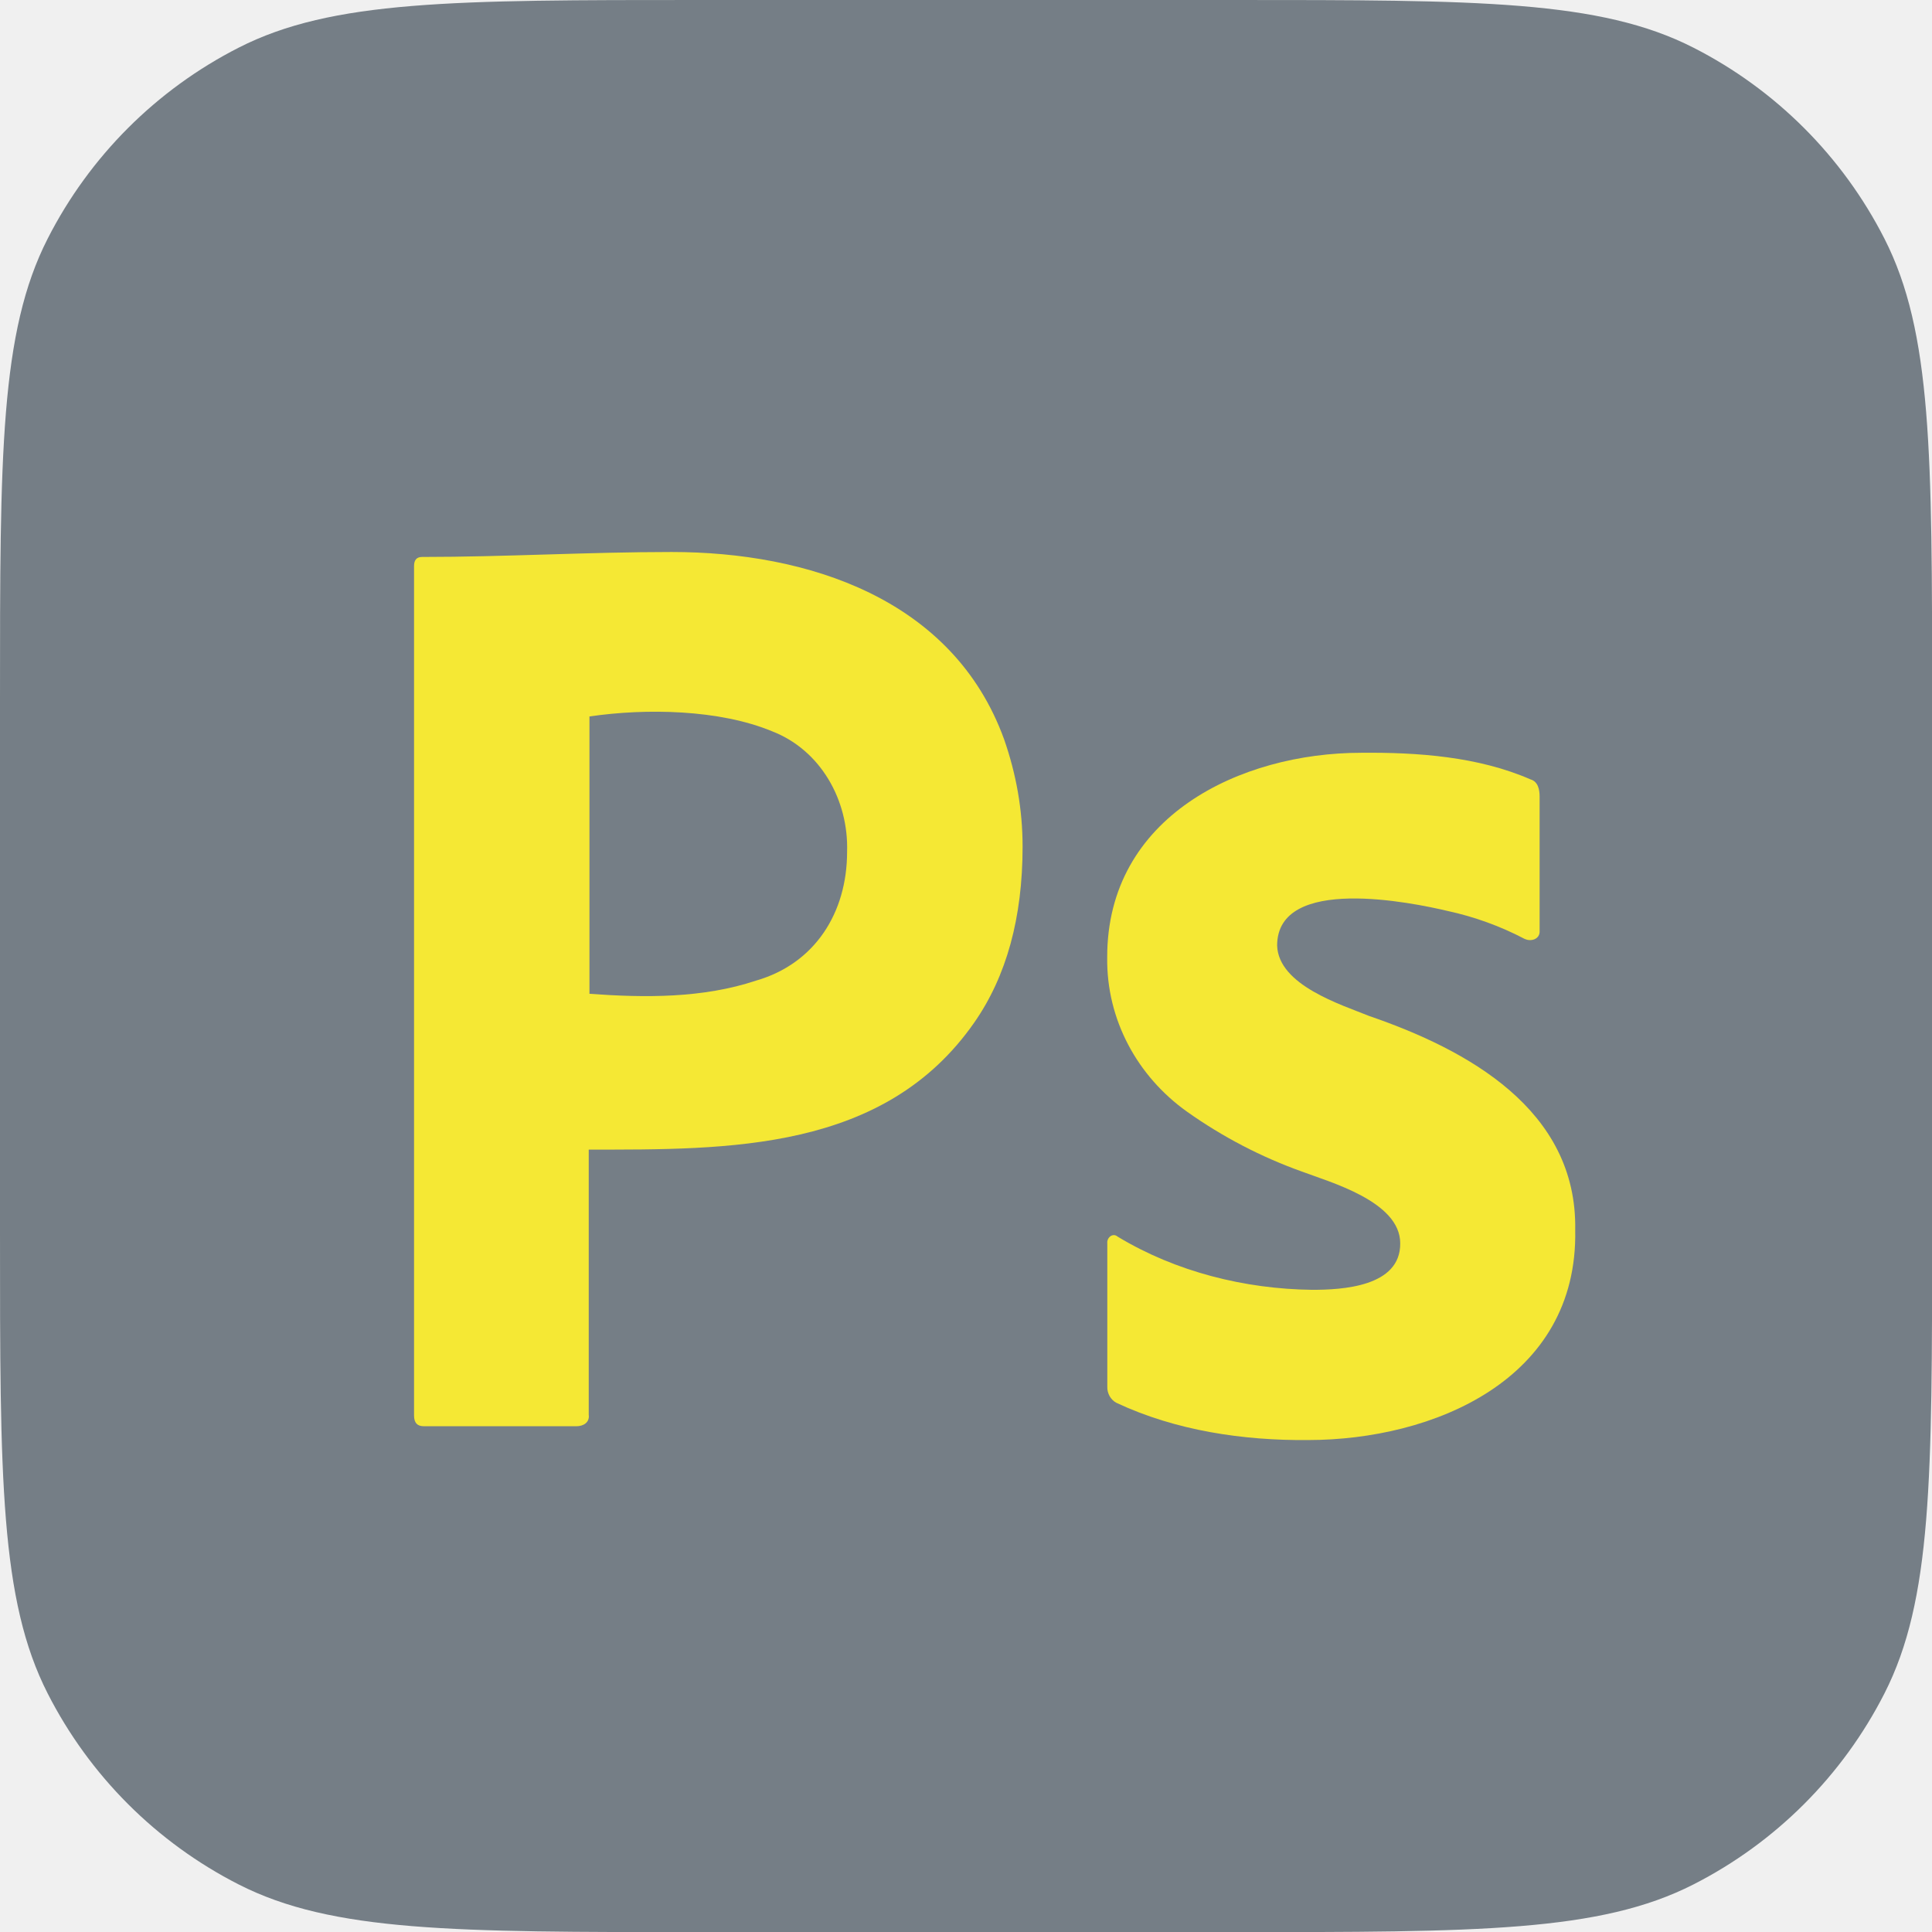
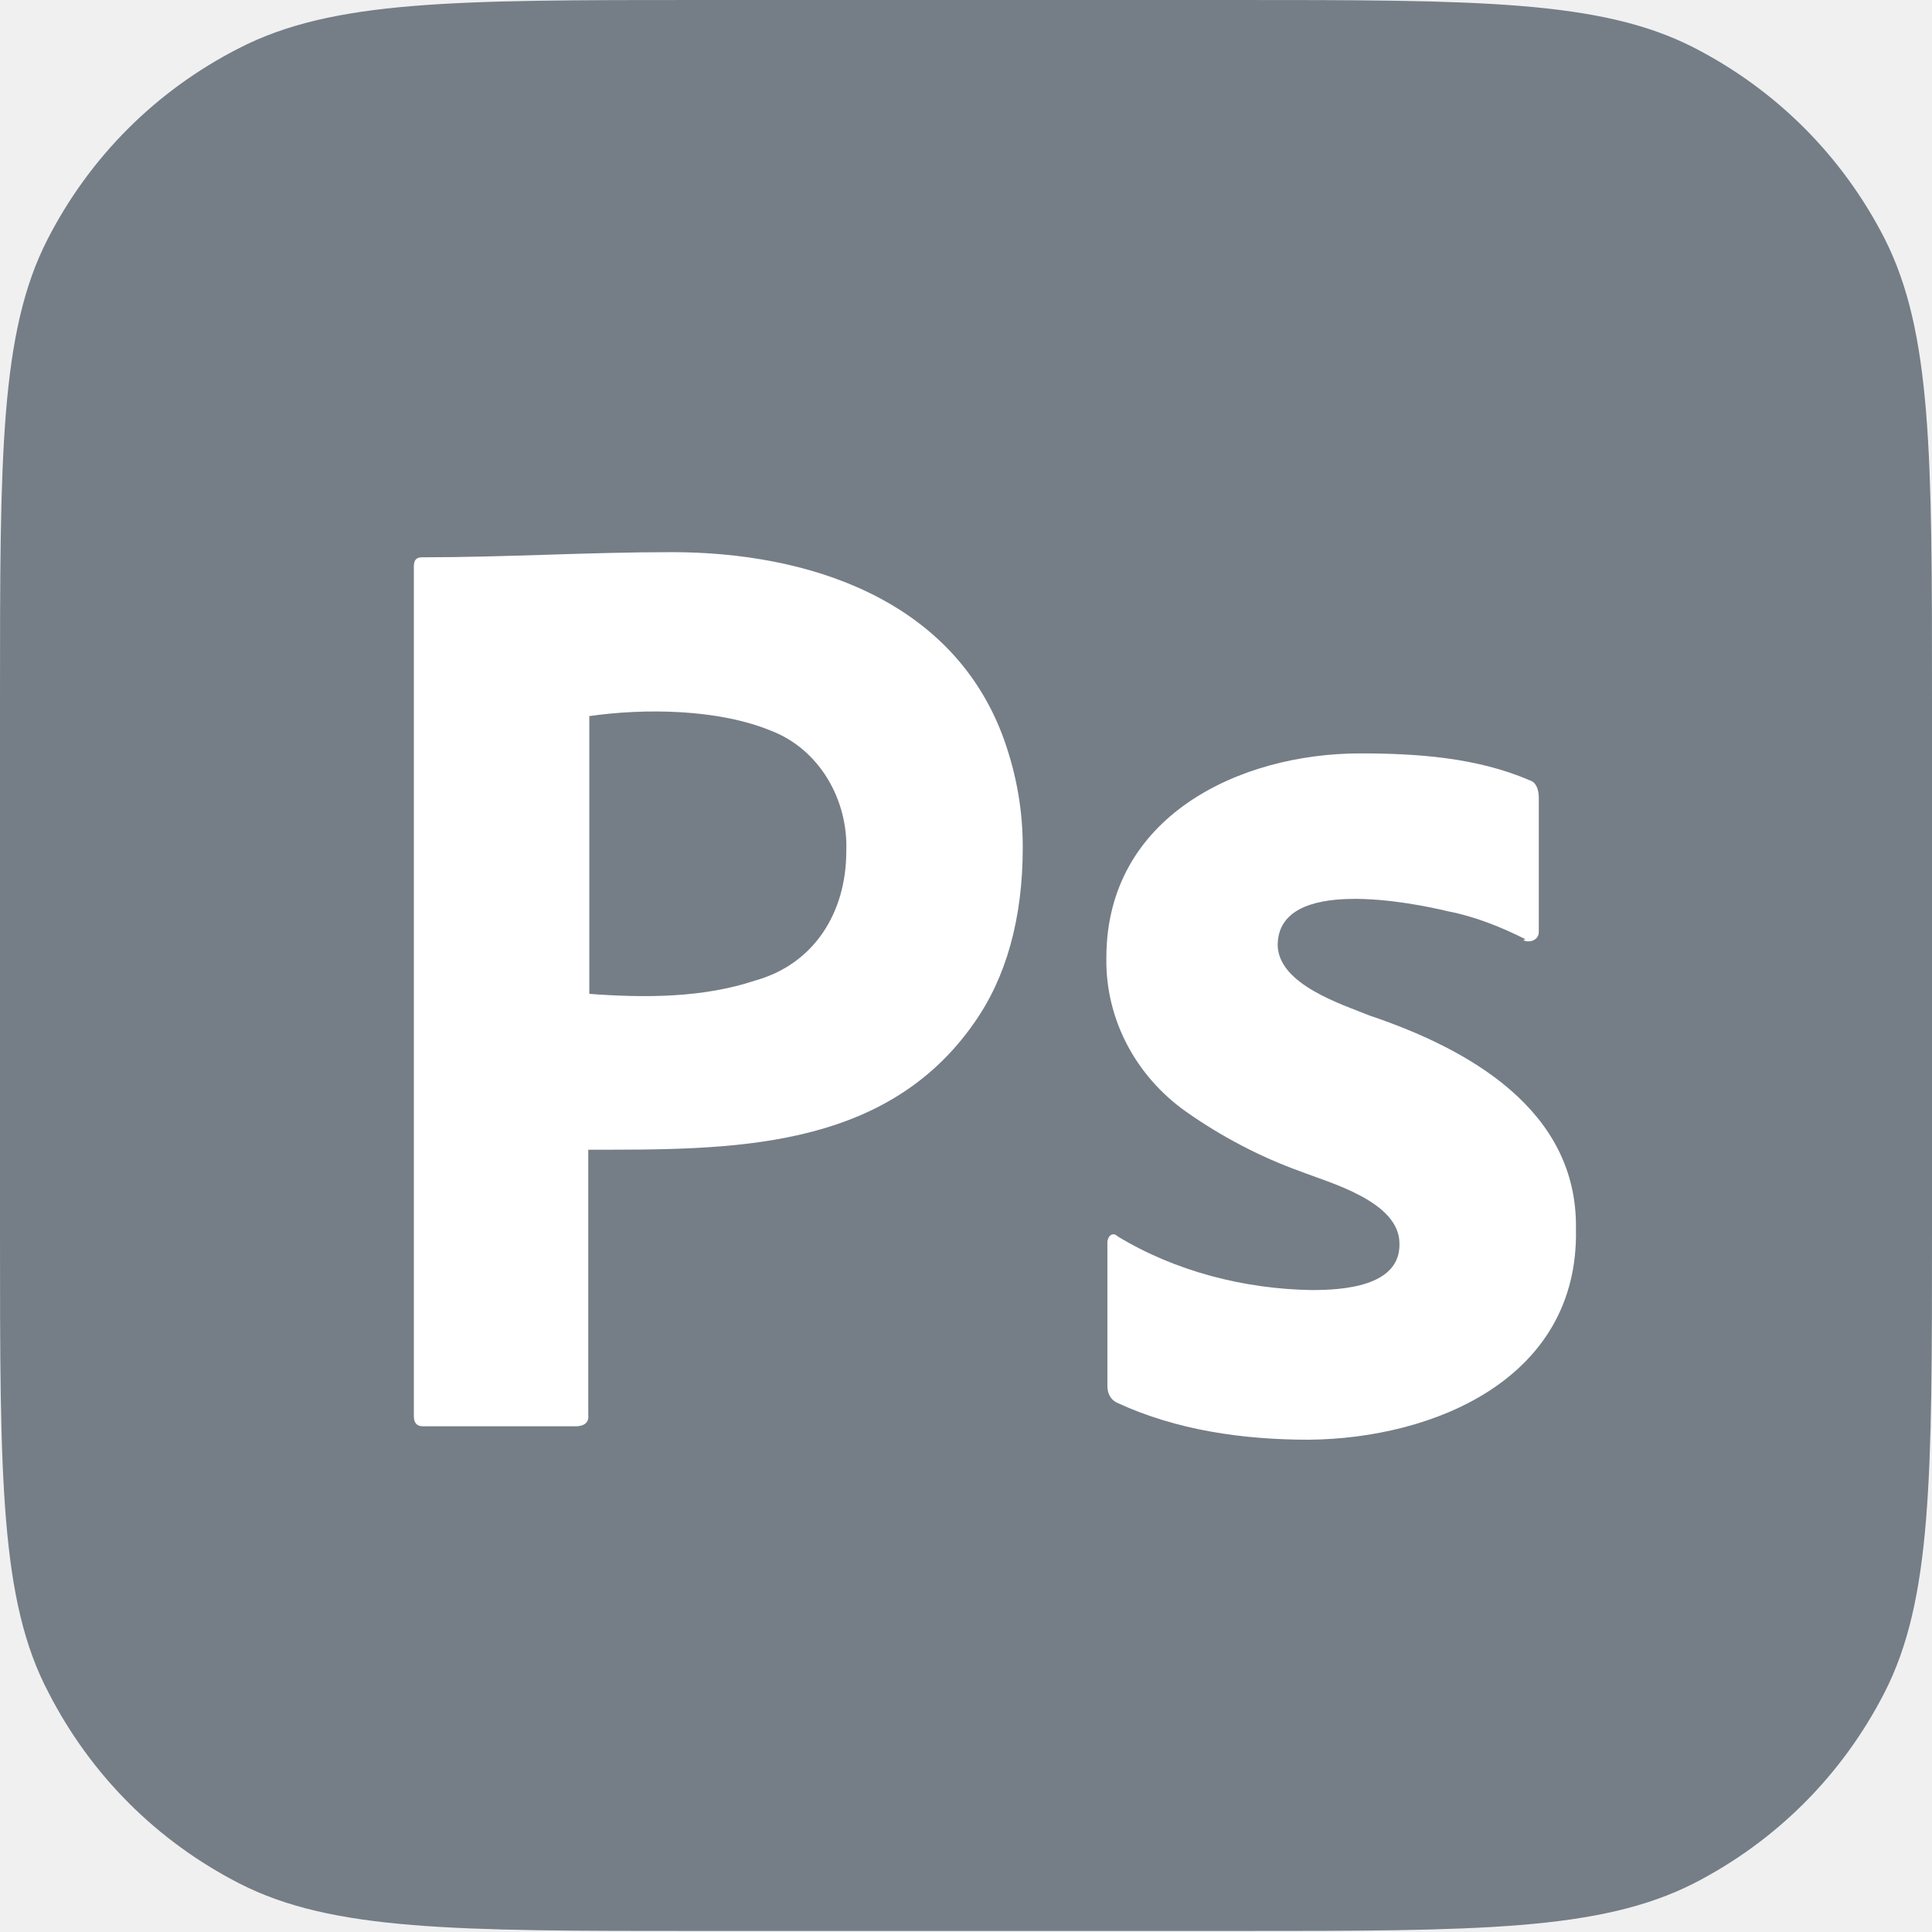
- <svg xmlns="http://www.w3.org/2000/svg" id="Capa_2" data-name="Capa 2" viewBox="0 0 187.25 187.25">
+ <svg xmlns="http://www.w3.org/2000/svg" id="Capa_2" version="1.1" viewBox="0 0 187.2 187.2">
  <defs>
    <style>
-       .cls-1 {
-         fill: #757e86;
+       .st0 {
+         fill: #fff;
      }

-       .cls-2 {
-         fill: #f5e834;
+       .st1 {
+         fill: #757e86;
      }
    </style>
  </defs>
-   <g id="Capa_1-2" data-name="Capa 1">
-     <g id="SVGRepo_iconCarrier" data-name="SVGRepo iconCarrier">
-       <path class="cls-1" d="M0,67.77c0-23.72,0-35.58,4.62-44.64,4.06-7.97,10.54-14.45,18.51-18.51C32.19,0,44.05,0,67.77,0h51.72c23.72,0,35.58,0,44.64,4.62,7.97,4.06,14.45,10.54,18.51,18.51,4.62,9.06,4.62,20.92,4.62,44.64v51.72c0,23.72,0,35.58-4.62,44.64-4.06,7.97-10.54,14.45-18.51,18.51-9.06,4.62-20.92,4.62-44.64,4.62h-51.72c-23.72,0-35.58,0-44.64-4.62-7.97-4.06-14.45-10.54-18.51-18.51C0,155.07,0,143.21,0,119.49v-51.72Z" />
-       <path class="cls-2" d="M40.13,137.2V54.86c0-.56.23-.88.78-.88,8.06,0,16.12-.48,24.19-.48,13.09,0,27.26,4.47,32.22,18.16,1.17,3.36,1.79,6.8,1.79,10.4,0,6.88-1.56,12.56-4.68,17.04-8.72,12.52-23.83,12.32-37.37,12.32v25.69c.11.76-.54,1.12-1.17,1.12h-14.82c-.62,0-.94-.32-.94-1.04ZM57.13,69.43v26.89c5.37.39,10.99.44,16.15-1.28,5.7-1.64,8.82-6.57,8.82-12.48.16-5.04-2.59-9.87-7.26-11.68-5.1-2.12-12.21-2.25-17.71-1.44Z" />
-       <path class="cls-2" d="M147.77,91c-2.36-1.24-4.88-2.15-7.47-2.71-3.34-.79-16.51-3.54-16.52,3.35.12,3.85,6.22,5.73,8.92,6.83,9.47,3.25,20.18,9.06,19.97,20.74.29,14.54-13.8,20.35-25.88,20.36-6.29.06-12.84-.91-18.59-3.61-.55-.29-.9-.91-.88-1.55v-13.91c-.06-.56.54-1.05,1.01-.64,5.64,3.41,12.32,5.07,18.84,5.15,2.88,0,8.58-.28,8.54-4.51,0-4.06-6.83-5.93-9.55-6.96-3.94-1.41-7.68-3.36-11.12-5.8-4.8-3.42-7.81-8.91-7.73-14.94-.03-13.69,12.94-19.84,24.62-19.84,5.46-.05,11.32.36,16.41,2.58.73.21.88.99.88,1.67v13.01c.05.81-.85,1.08-1.46.77Z" />
+   <g id="Capa_1-2">
+     <g id="SVGRepo_iconCarrier">
+       <path class="st1" d="M0,67.8c0-23.7,0-35.6,4.6-44.6,4.1-8,10.5-14.4,18.5-18.5C32.2,0,44,0,67.8,0h51.7c23.7,0,35.6,0,44.6,4.6,8,4.1,14.4,10.5,18.5,18.5,4.6,9.1,4.6,20.9,4.6,44.6v51.7c0,23.7,0,35.6-4.6,44.6-4.1,8-10.5,14.4-18.5,18.5-9.1,4.6-20.9,4.6-44.6,4.6h-51.7c-23.7,0-35.6,0-44.6-4.6-8-4.1-14.4-10.5-18.5-18.5C0,155.1,0,143.2,0,119.5v-51.7Z" />
+       <path class="st0" d="M40.1,137.2V54.9c0-.6.2-.9.8-.9,8.1,0,16.1-.5,24.2-.5,13.1,0,27.3,4.5,32.2,18.2,1.2,3.4,1.8,6.8,1.8,10.4,0,6.9-1.6,12.6-4.7,17-8.7,12.5-23.8,12.3-37.4,12.3v25.7c.1.8-.5,1.1-1.2,1.1h-14.8c-.6,0-.9-.3-.9-1h0ZM57.1,69.4v26.9c5.4.4,11,.4,16.1-1.3,5.7-1.6,8.8-6.6,8.8-12.5.2-5-2.6-9.9-7.3-11.7-5.1-2.1-12.2-2.2-17.7-1.4h0Z" />
+       <path class="st0" d="M147.8,91c-2.4-1.2-4.9-2.2-7.5-2.7-3.3-.8-16.5-3.5-16.5,3.3.1,3.8,6.2,5.7,8.9,6.8,9.5,3.2,20.2,9.1,20,20.7.3,14.5-13.8,20.3-25.9,20.4-6.3,0-12.8-.9-18.6-3.6-.6-.3-.9-.9-.9-1.6v-13.9c0-.6.5-1.1,1-.6,5.6,3.4,12.3,5.1,18.8,5.2,2.9,0,8.6-.3,8.5-4.5,0-4.1-6.8-5.9-9.6-7-3.9-1.4-7.7-3.4-11.1-5.8-4.8-3.4-7.8-8.9-7.7-14.9,0-13.7,12.9-19.8,24.6-19.8,5.5,0,11.3.4,16.4,2.6.7.2.9,1,.9,1.7v13c0,.8-.9,1.1-1.5.8h0Z" />
    </g>
  </g>
</svg>
